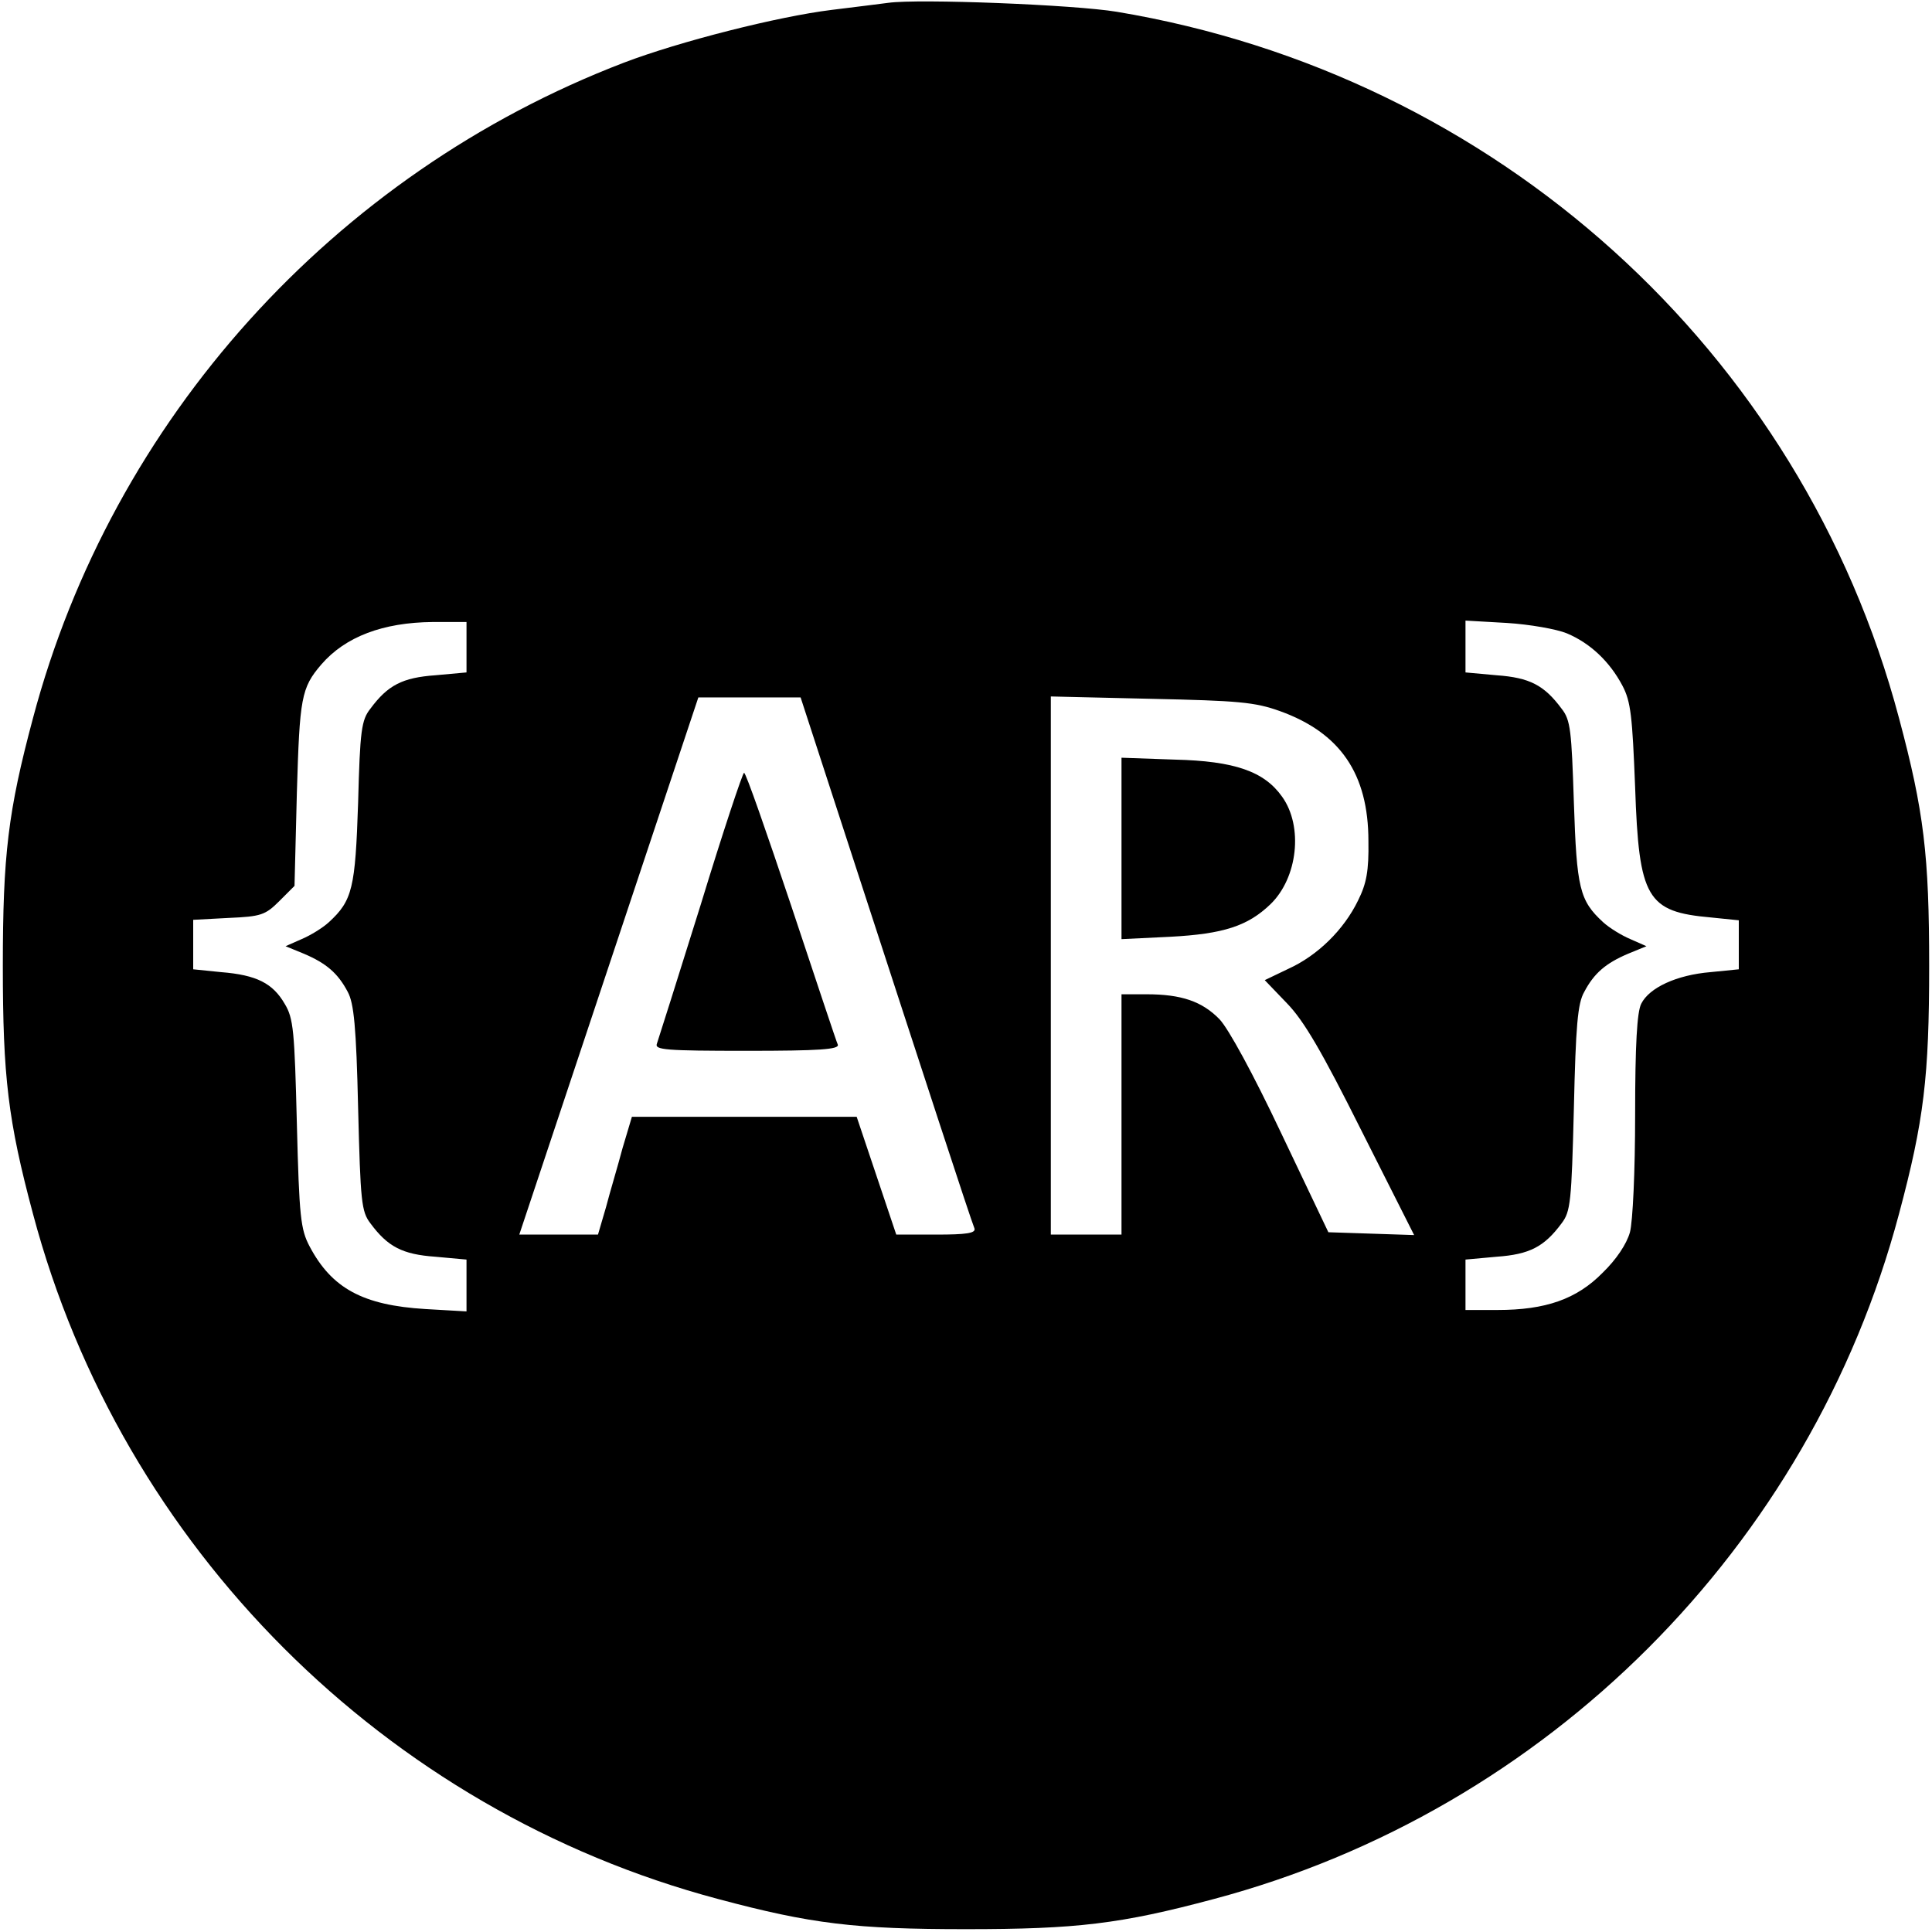
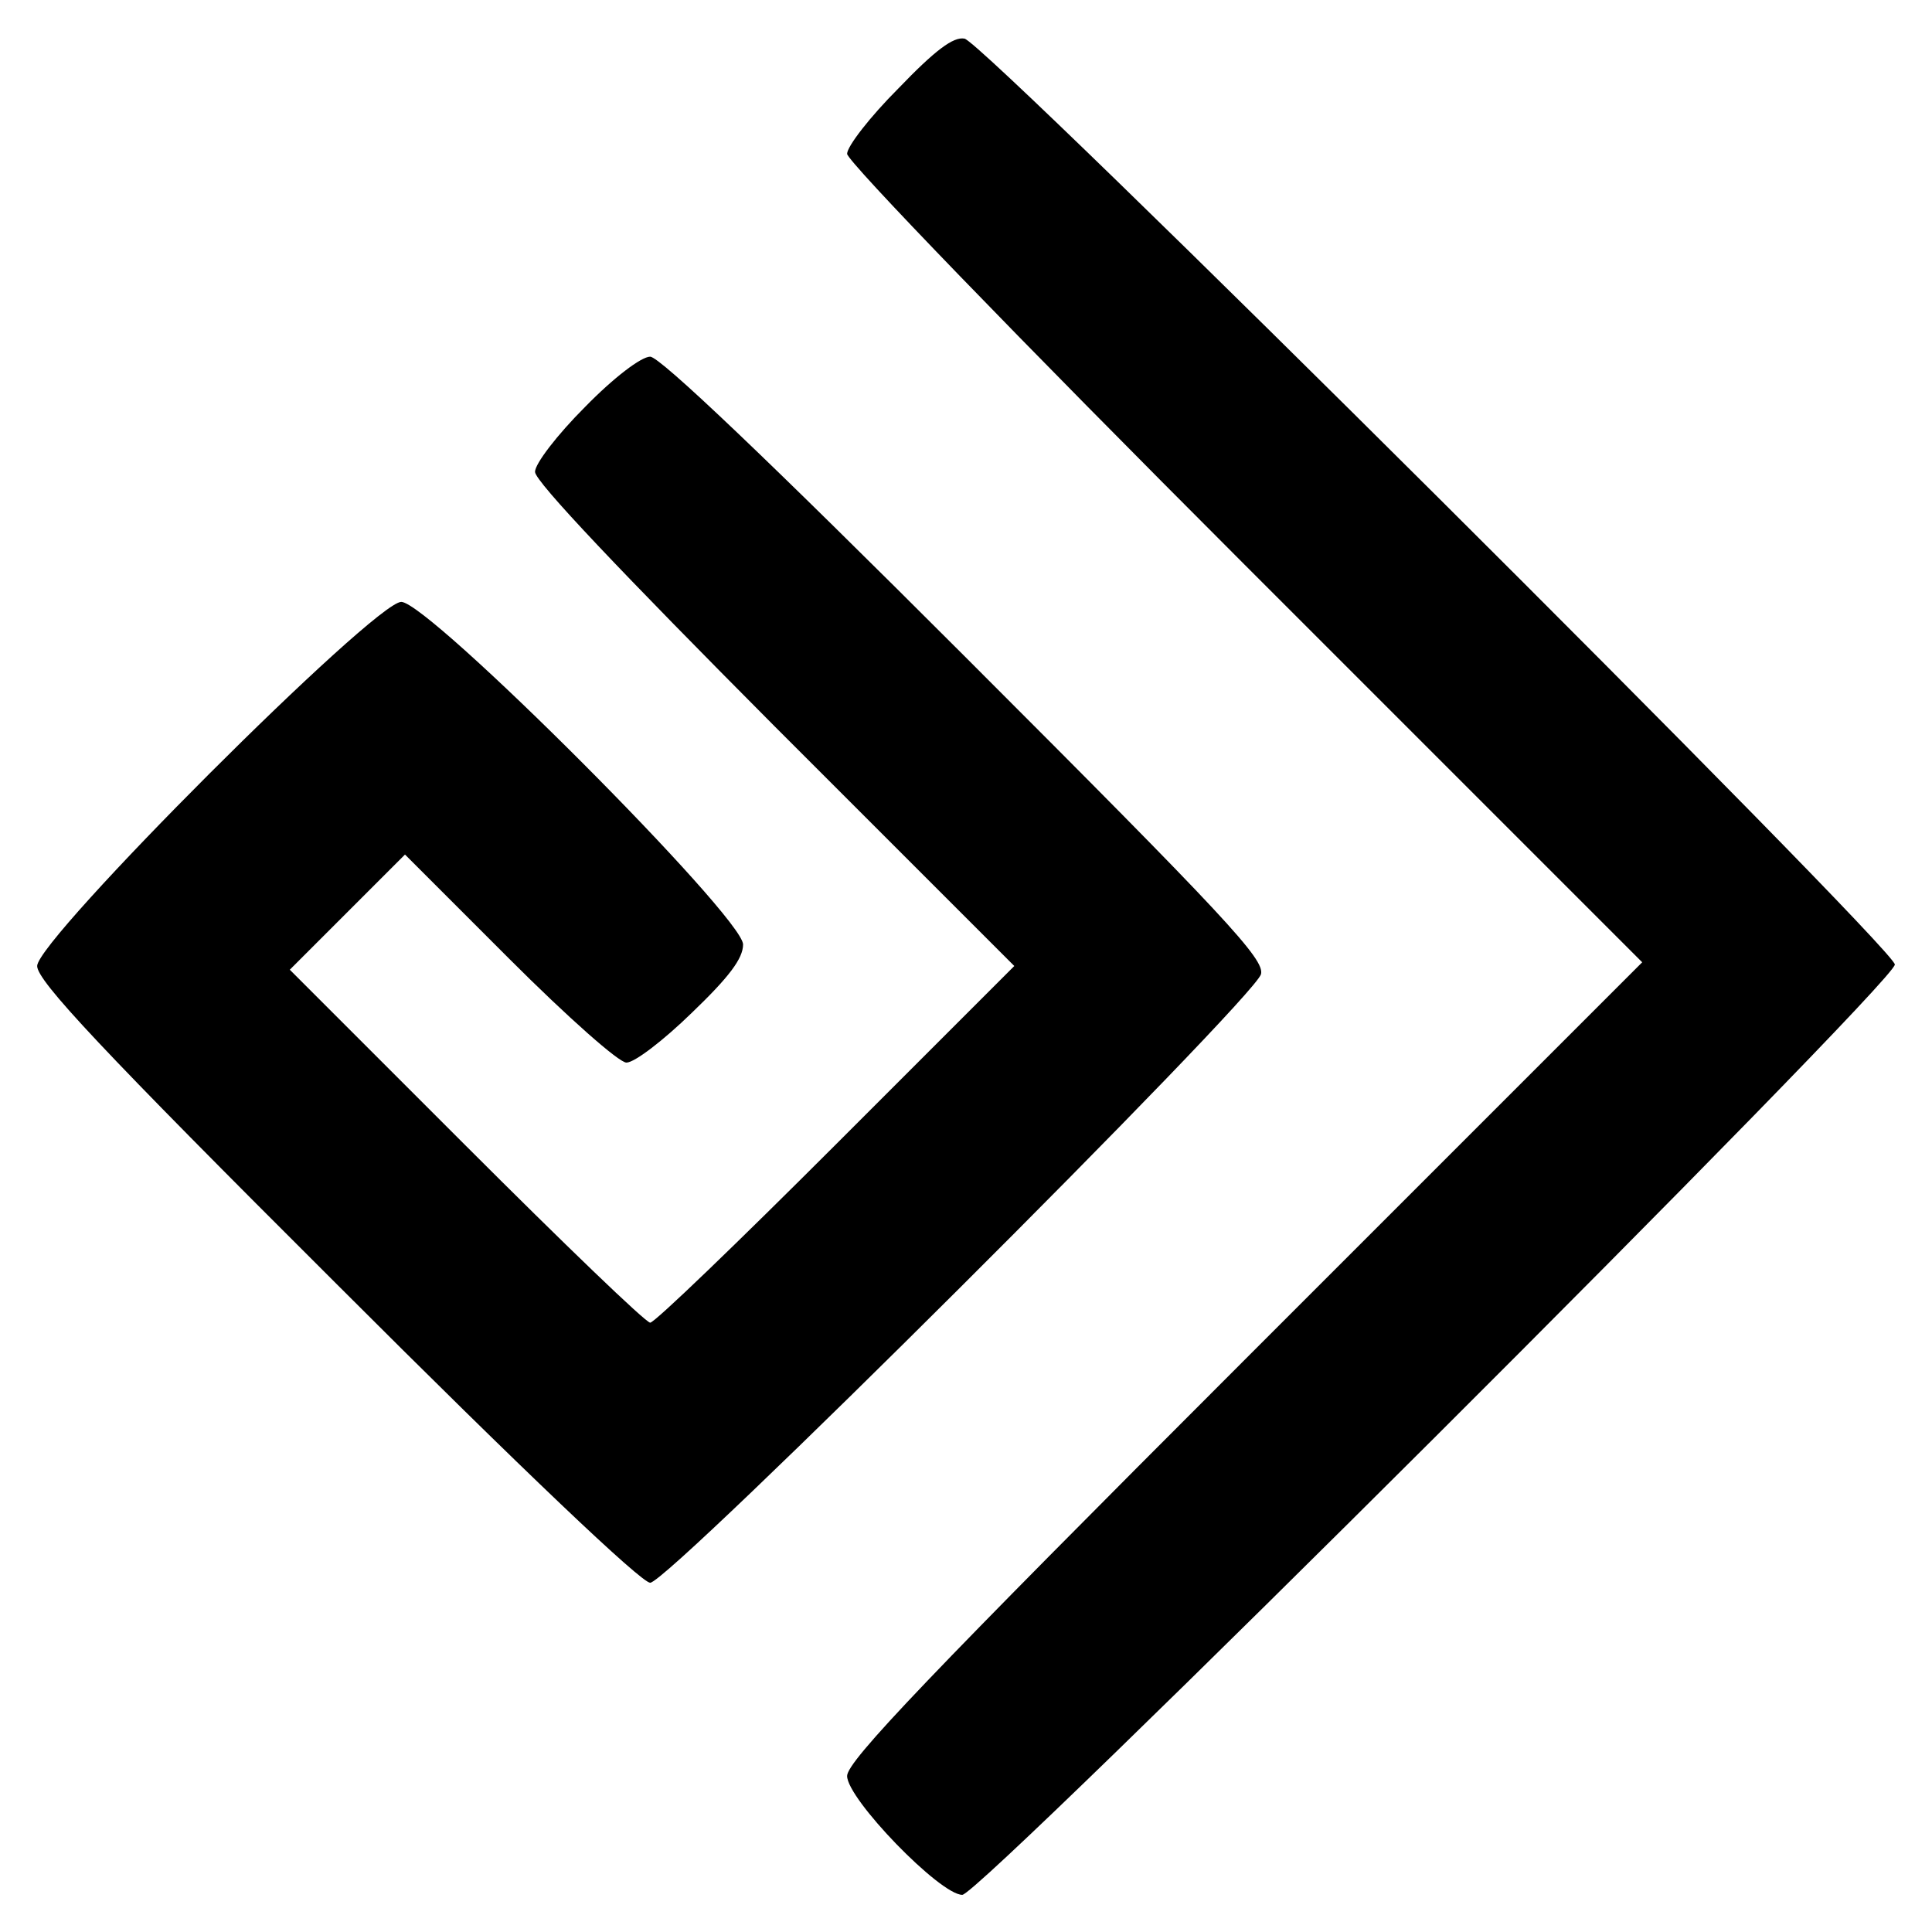
- <svg xmlns="http://www.w3.org/2000/svg" version="1.0" width="410pt" height="410pt" viewBox="0 0 410 410" preserveAspectRatio="xMidYMid meet">
-   <g transform="translate(0,410) scale(0.1,-0.1)" fill="#000000" stroke="none">
-     <path d="M1885 4094 c-16 -2 -70 -9 -120 -15 -114 -14 -323 -67 -441 -112 -616 -236 -1086 -758 -1254 -1391 -53 -198 -64 -291 -64 -526 0 -235 11 -328 64 -526 188 -707 747 -1266 1454 -1454 198 -53 291 -64 526 -64 235 0 328 11 526 64 707 188 1266 747 1454 1454 53 198 64 291 64 526 0 235 -11 328 -64 526 -207 780 -856 1365 -1660 1499 -90 15 -420 28 -485 19z m-895 -1368 l0 -53 -66 -6 c-70 -5 -101 -21 -138 -71 -19 -24 -22 -46 -26 -199 -6 -182 -12 -208 -62 -254 -13 -12 -39 -28 -58 -36 l-34 -15 39 -16 c47 -20 72 -41 93 -81 13 -24 18 -73 22 -247 5 -199 7 -219 26 -244 37 -50 68 -66 138 -71 l66 -6 0 -55 0 -55 -87 5 c-133 8 -199 44 -246 133 -19 36 -22 62 -27 260 -5 197 -7 224 -26 255 -25 43 -59 61 -135 67 l-59 6 0 52 0 53 75 4 c69 3 78 6 108 36 l32 32 5 198 c6 201 9 222 52 272 51 59 131 89 236 90 l72 0 0 -54z m2335 30 c50 -21 91 -60 118 -111 18 -34 21 -65 27 -216 8 -236 25 -264 161 -276 l59 -6 0 -52 0 -52 -60 -6 c-72 -6 -130 -33 -147 -67 -9 -17 -13 -88 -13 -235 0 -122 -5 -227 -11 -250 -7 -25 -29 -58 -58 -86 -55 -56 -121 -79 -223 -79 l-68 0 0 54 0 53 66 6 c70 5 101 21 138 71 19 25 21 45 26 244 4 175 8 223 22 247 21 40 46 61 93 81 l39 16 -34 15 c-19 8 -45 24 -58 36 -50 46 -56 72 -62 254 -5 153 -7 175 -26 199 -37 50 -68 66 -138 71 l-66 6 0 55 0 55 88 -5 c48 -3 105 -13 127 -22z m-1500 -523 c130 -399 234 -718 243 -740 3 -10 -17 -13 -81 -13 l-85 0 -42 125 -42 125 -238 0 -239 0 -20 -67 c-10 -38 -27 -94 -35 -125 l-17 -58 -83 0 -84 0 190 570 190 570 108 0 109 0 126 -387z m891 358 c128 -46 188 -133 188 -276 1 -63 -4 -90 -22 -126 -30 -62 -86 -117 -148 -145 l-50 -24 47 -49 c36 -37 74 -102 158 -270 l112 -222 -91 3 -91 3 -100 210 c-60 127 -112 222 -131 242 -37 38 -81 53 -155 53 l-53 0 0 -255 0 -255 -75 0 -75 0 0 571 0 571 213 -5 c185 -4 220 -7 273 -26z" />
-     <path d="M1487 2180 c-48 -154 -90 -286 -93 -295 -5 -13 18 -15 191 -15 154 0 196 3 193 13 -3 6 -47 139 -99 295 -52 155 -96 282 -100 282 -3 0 -45 -126 -92 -280z" />
-     <path d="M2380 2299 l0 -192 103 5 c114 6 165 23 213 69 58 56 70 165 25 228 -38 54 -101 76 -228 79 l-113 4 0 -193z" />
+ <svg xmlns="http://www.w3.org/2000/svg" version="1.0" width="260pt" height="260pt" viewBox="0 0 260 260" preserveAspectRatio="xMidYMid meet">
+   <g transform="translate(0,260) scale(0.1,-0.1)" fill="#000000" stroke="none">
+     <path d="M1209 2481 c-38 -38 -69 -78 -69 -88 0 -10 227 -245 535 -553 l535 -535 -535 -535 c-425 -425 -535 -540 -535 -560 0 -31 125 -160 155 -160 25 0 1255 1227 1255 1252 0 22 -1225 1242 -1252 1246 -15 3 -40 -16 -89 -67z" />
+     <path d="M787 2052 c-37 -37 -67 -76 -67 -87 0 -13 118 -137 322 -342 l323 -323 -240 -240 c-132 -132 -244 -240 -250 -240 -6 0 -117 107 -248 238 l-237 237 78 78 77 77 140 -140 c80 -80 148 -140 158 -140 11 0 50 30 88 67 50 48 69 73 69 92 0 37 -423 461 -460 461 -36 0 -490 -454 -490 -490 0 -20 86 -112 403 -428 253 -253 410 -402 422 -402 25 0 813 786 822 819 5 20 -45 74 -398 427 -267 267 -411 404 -424 404 -12 0 -49 -28 -88 -68z" />
  </g>
</svg>
